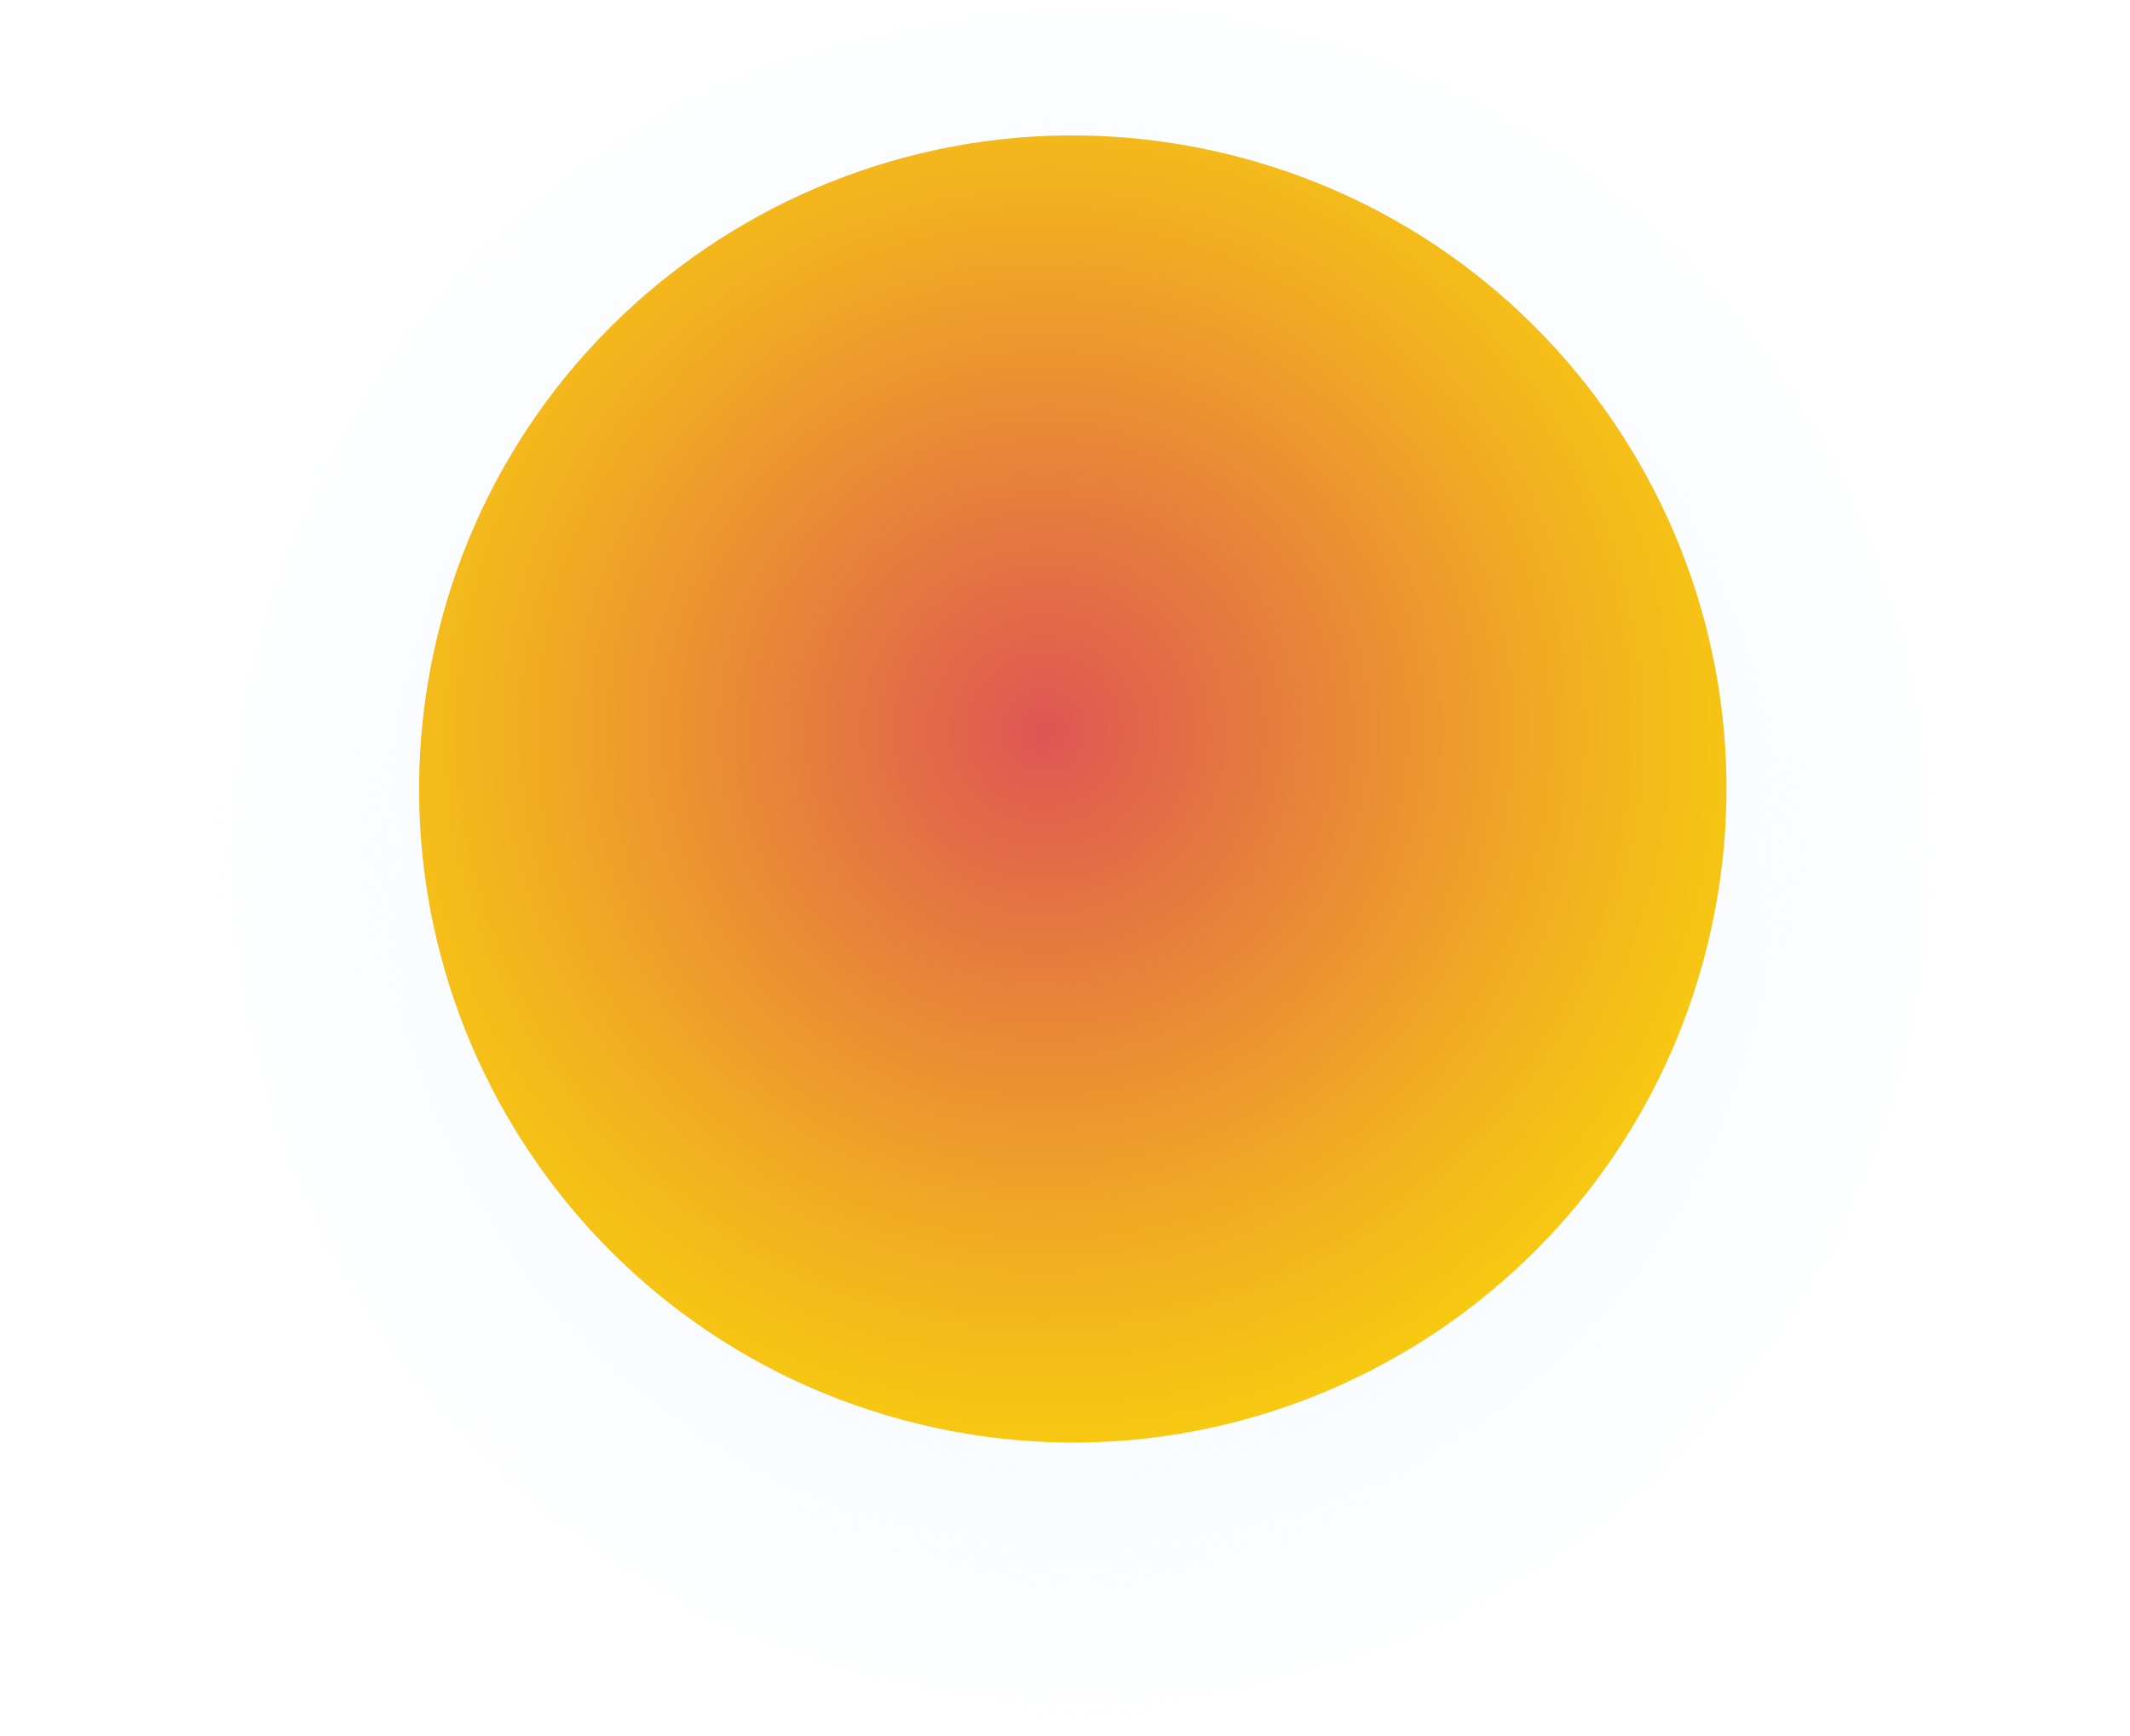
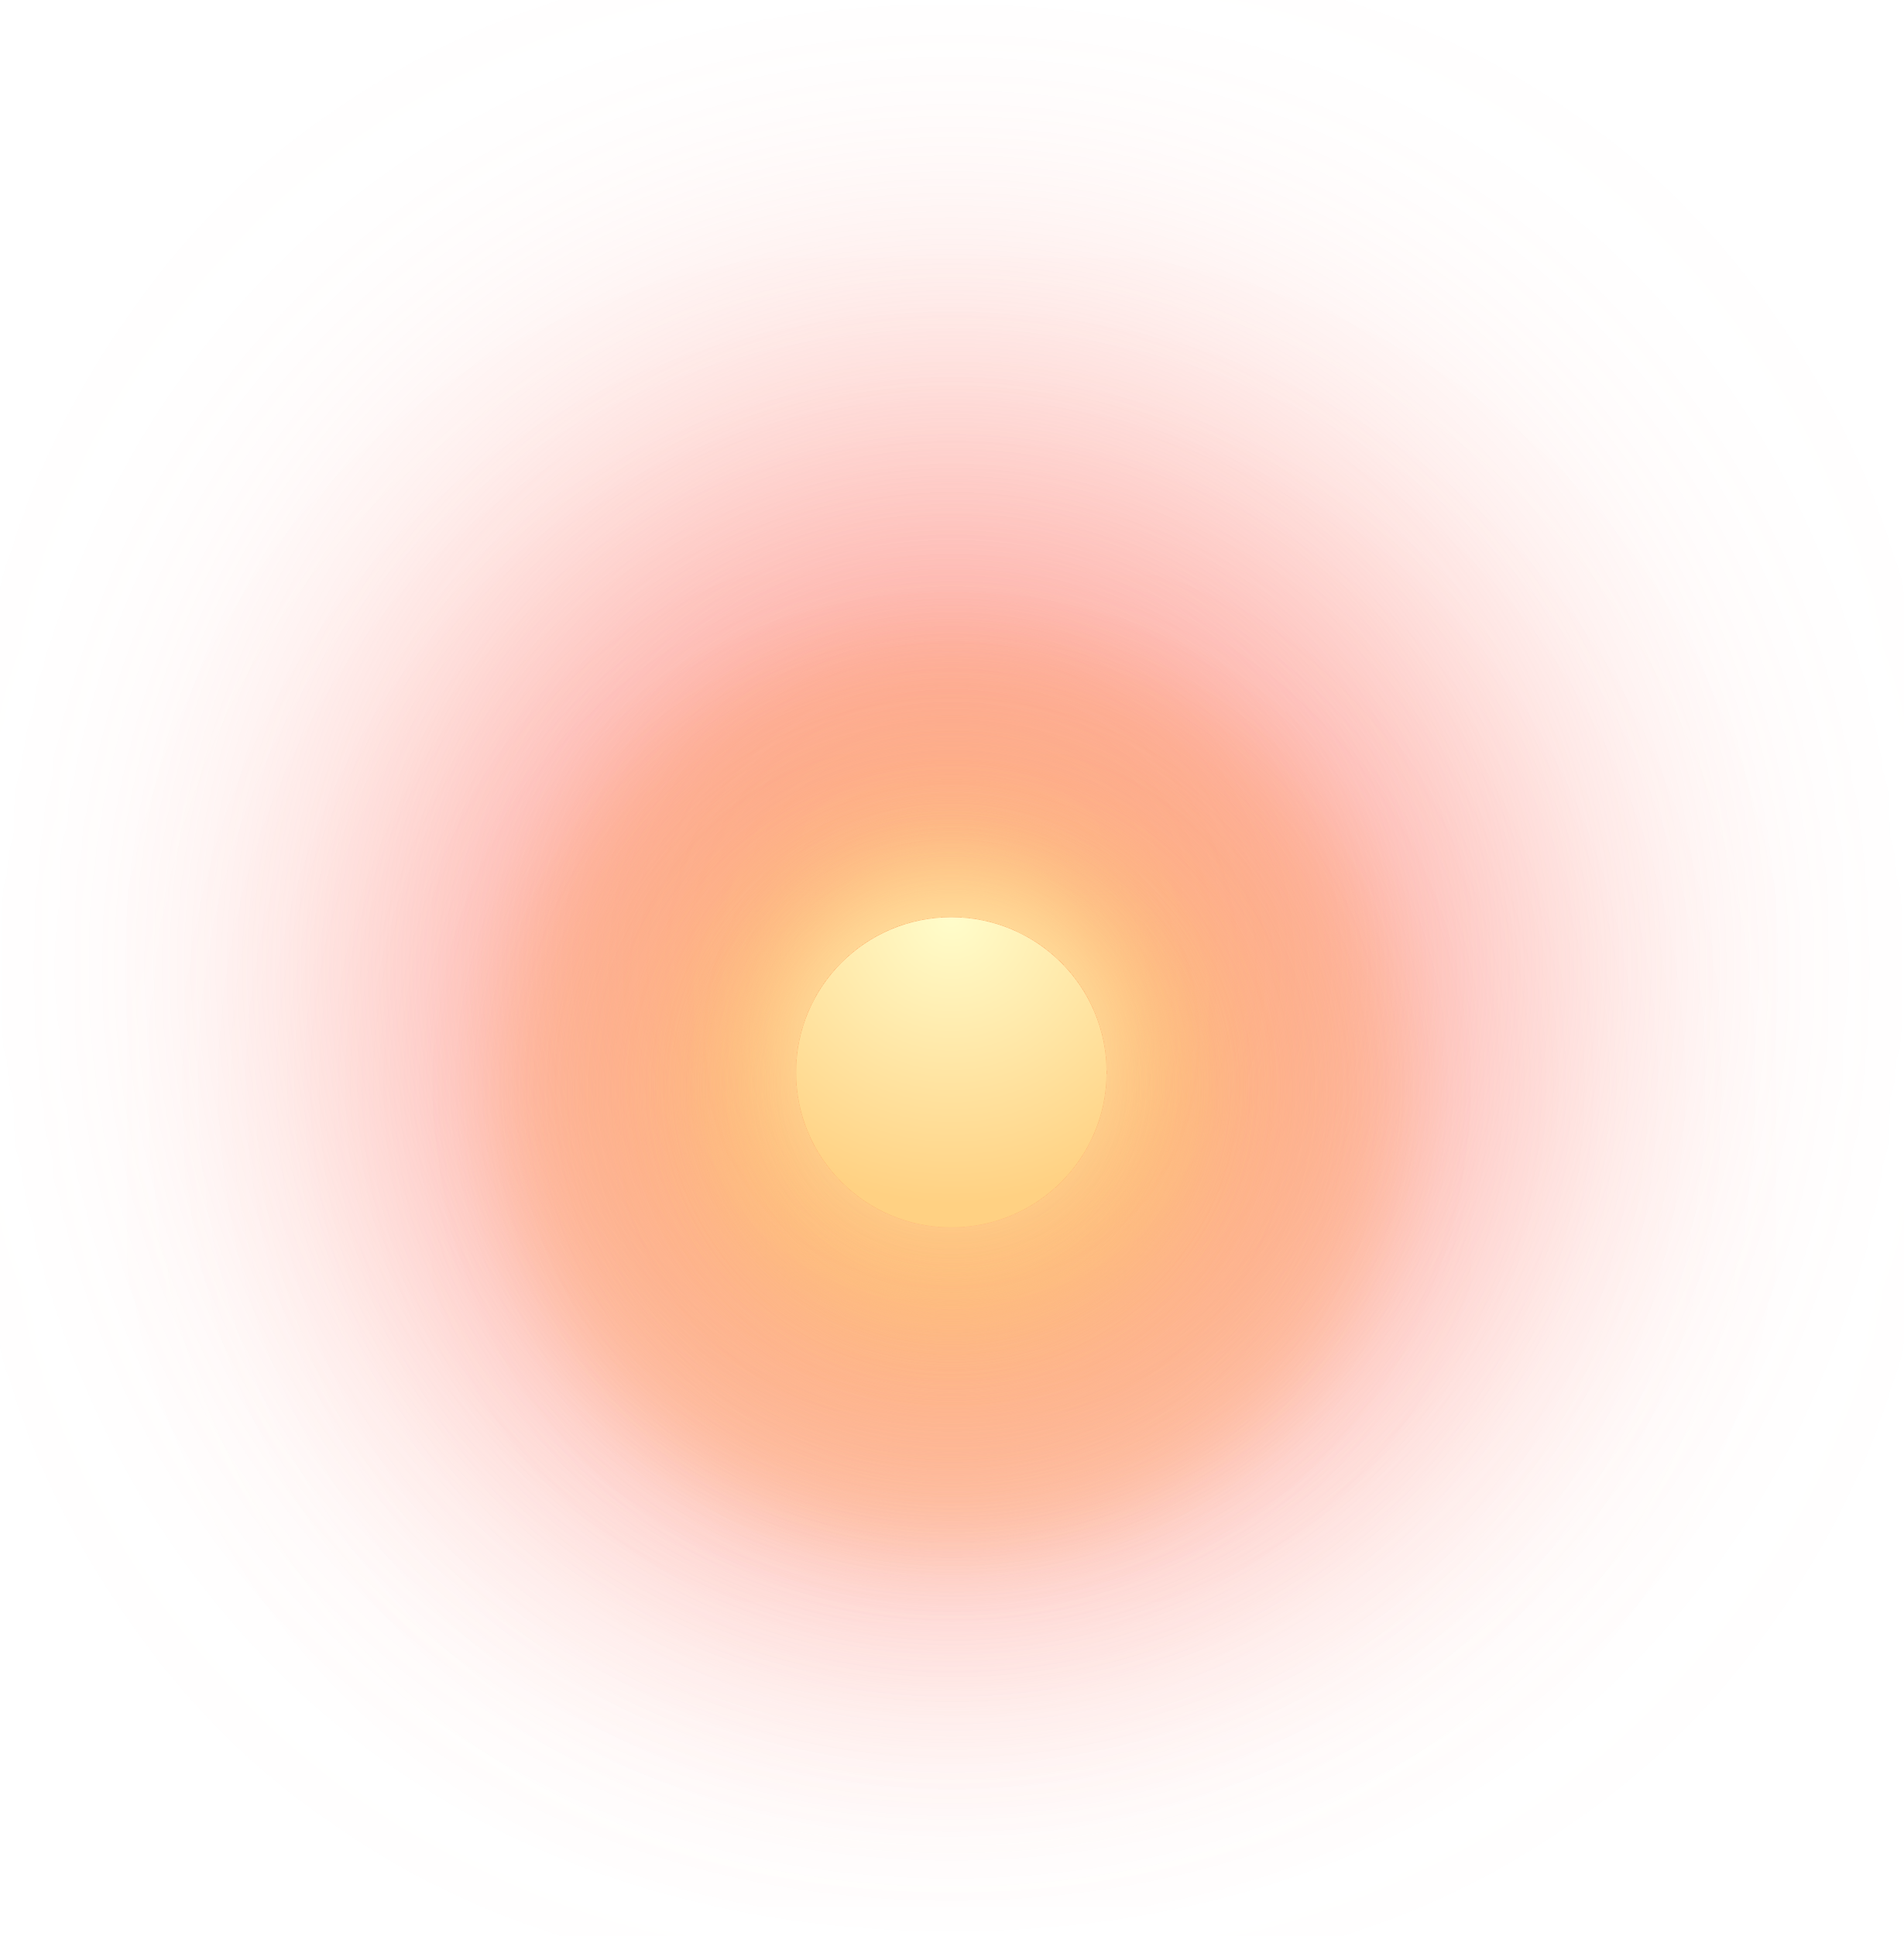
- <svg xmlns="http://www.w3.org/2000/svg" width="1623.833" height="1323.396" viewBox="0 0 1623.833 1323.396">
+ <svg xmlns="http://www.w3.org/2000/svg" width="3064" height="3116" viewBox="0 0 3064 3116" fill="none">
+   <g opacity="0.4" filter="url(#filter0_f_214_23)">
+     <circle cx="1532.13" cy="1742.62" r="772.784" fill="#FD7B6E" />
+   </g>
+   <g opacity="0.4" filter="url(#filter1_f_214_23)">
+     <ellipse cx="1532.12" cy="1754.04" rx="722.559" ry="733.973" fill="#FEC47A" />
+   </g>
+   <g opacity="0.5" filter="url(#filter2_f_214_23)">
+     <ellipse cx="1532" cy="1557.7" rx="932" ry="957.704" fill="#FD7B6E" />
+   </g>
+   <g opacity="0.6" filter="url(#filter3_f_214_23)">
+     <ellipse cx="1531.94" cy="1752.46" rx="531.905" ry="522.259" fill="#FEC47A" />
+   </g>
+   <g opacity="0.7" filter="url(#filter4_f_214_23)">
+     <circle cx="1531.94" cy="1742.81" r="373.895" fill="#FEC47A" />
+   </g>
+   <g filter="url(#filter5_d_214_23)">
+     <ellipse cx="1531.39" cy="1725.84" rx="249.783" ry="249.481" fill="url(#paint0_radial_214_23)" />
+   </g>
  <defs>
-     <radialGradient id="radial-gradient" cx="0.509" cy="0.49" r="0.502" gradientTransform="translate(0.094) scale(0.812 1)" gradientUnits="objectBoundingBox">
-       <stop offset="0" stop-color="#fff" />
-       <stop offset="0.09" stop-color="#fefeff" stop-opacity="0.98" />
-       <stop offset="0.22" stop-color="#fdfeff" stop-opacity="0.91" />
-       <stop offset="0.36" stop-color="#fafdff" stop-opacity="0.8" />
-       <stop offset="0.52" stop-color="#f7fbff" stop-opacity="0.651" />
-       <stop offset="0.68" stop-color="#f3f9ff" stop-opacity="0.459" />
-       <stop offset="0.85" stop-color="#eef7ff" stop-opacity="0.231" />
-       <stop offset="1" stop-color="#eaf5ff" stop-opacity="0" />
-     </radialGradient>
-     <radialGradient id="radial-gradient-2" cx="0.428" cy="0.561" r="0.756" gradientTransform="matrix(0.237, 0.972, -0.972, 0.237, 0.982, -0.081)" gradientUnits="objectBoundingBox">
-       <stop offset="0" stop-color="#de5654" />
-       <stop offset="0.17" stop-color="#e47243" />
-       <stop offset="0.56" stop-color="#f2b21f" />
-       <stop offset="0.85" stop-color="#fbd908" />
-       <stop offset="1" stop-color="#ffe900" />
+     <filter id="filter0_f_214_23" x="205.342" y="415.841" width="2653.57" height="2653.57" filterUnits="userSpaceOnUse" color-interpolation-filters="sRGB">
+       <feFlood flood-opacity="0" result="BackgroundImageFix" />
+       <feBlend mode="normal" in="SourceGraphic" in2="BackgroundImageFix" result="shape" />
+       <feGaussianBlur stdDeviation="277" result="effect1_foregroundBlur_214_23" />
+     </filter>
+     <filter id="filter1_f_214_23" x="685.566" y="896.066" width="1693.12" height="1715.95" filterUnits="userSpaceOnUse" color-interpolation-filters="sRGB">
+       <feFlood flood-opacity="0" result="BackgroundImageFix" />
+       <feBlend mode="normal" in="SourceGraphic" in2="BackgroundImageFix" result="shape" />
+       <feGaussianBlur stdDeviation="62" result="effect1_foregroundBlur_214_23" />
+     </filter>
+     <filter id="filter2_f_214_23" x="0" y="0" width="3064" height="3115.41" filterUnits="userSpaceOnUse" color-interpolation-filters="sRGB">
+       <feFlood flood-opacity="0" result="BackgroundImageFix" />
+       <feBlend mode="normal" in="SourceGraphic" in2="BackgroundImageFix" result="shape" />
+       <feGaussianBlur stdDeviation="300" result="effect1_foregroundBlur_214_23" />
+     </filter>
+     <filter id="filter3_f_214_23" x="696.031" y="926.201" width="1671.81" height="1652.52" filterUnits="userSpaceOnUse" color-interpolation-filters="sRGB">
+       <feFlood flood-opacity="0" result="BackgroundImageFix" />
+       <feBlend mode="normal" in="SourceGraphic" in2="BackgroundImageFix" result="shape" />
+       <feGaussianBlur stdDeviation="152" result="effect1_foregroundBlur_214_23" />
+     </filter>
+     <filter id="filter4_f_214_23" x="1004.04" y="1214.92" width="1055.79" height="1055.79" filterUnits="userSpaceOnUse" color-interpolation-filters="sRGB">
+       <feFlood flood-opacity="0" result="BackgroundImageFix" />
+       <feBlend mode="normal" in="SourceGraphic" in2="BackgroundImageFix" result="shape" />
+       <feGaussianBlur stdDeviation="77" result="effect1_foregroundBlur_214_23" />
+     </filter>
+     <filter id="filter5_d_214_23" x="1117.61" y="1262.36" width="827.566" height="826.962" filterUnits="userSpaceOnUse" color-interpolation-filters="sRGB">
+       <feFlood flood-opacity="0" result="BackgroundImageFix" />
+       <feColorMatrix in="SourceAlpha" type="matrix" values="0 0 0 0 0 0 0 0 0 0 0 0 0 0 0 0 0 0 127 0" result="hardAlpha" />
+       <feOffset dy="-50" />
+       <feGaussianBlur stdDeviation="82" />
+       <feComposite in2="hardAlpha" operator="out" />
+       <feColorMatrix type="matrix" values="0 0 0 0 1 0 0 0 0 0.9 0 0 0 0 0.642 0 0 0 1 0" />
+       <feBlend mode="normal" in2="BackgroundImageFix" result="effect1_dropShadow_214_23" />
+       <feBlend mode="normal" in="SourceGraphic" in2="effect1_dropShadow_214_23" result="shape" />
+     </filter>
+     <radialGradient id="paint0_radial_214_23" cx="0" cy="0" r="1" gradientUnits="userSpaceOnUse" gradientTransform="translate(1532.05 1476.36) rotate(92.3651) scale(460.721 461.277)">
+       <stop stop-color="#FFFDCB" />
+       <stop offset="1" stop-color="#FFD183" />
    </radialGradient>
  </defs>
-   <g id="sun" transform="translate(-5255.05 -5987.931)">
-     <path id="Path_161" data-name="Path 161" d="M1813.422,865.58c0,364.328-415.565,659.64-779.893,659.64s-843.939-300.7-843.939-665.03S669.2,205.87,1033.529,205.87s779.893,295.312,779.893,659.64Z" transform="translate(5065.46 5786.107)" fill="url(#radial-gradient)" />
-     <circle id="Ellipse_23" data-name="Ellipse 23" cx="498.02" cy="498.02" r="498.02" transform="matrix(0.237, -0.972, 0.972, 0.237, 5470.802, 6955.594)" fill="url(#radial-gradient-2)" />
-   </g>
</svg>
